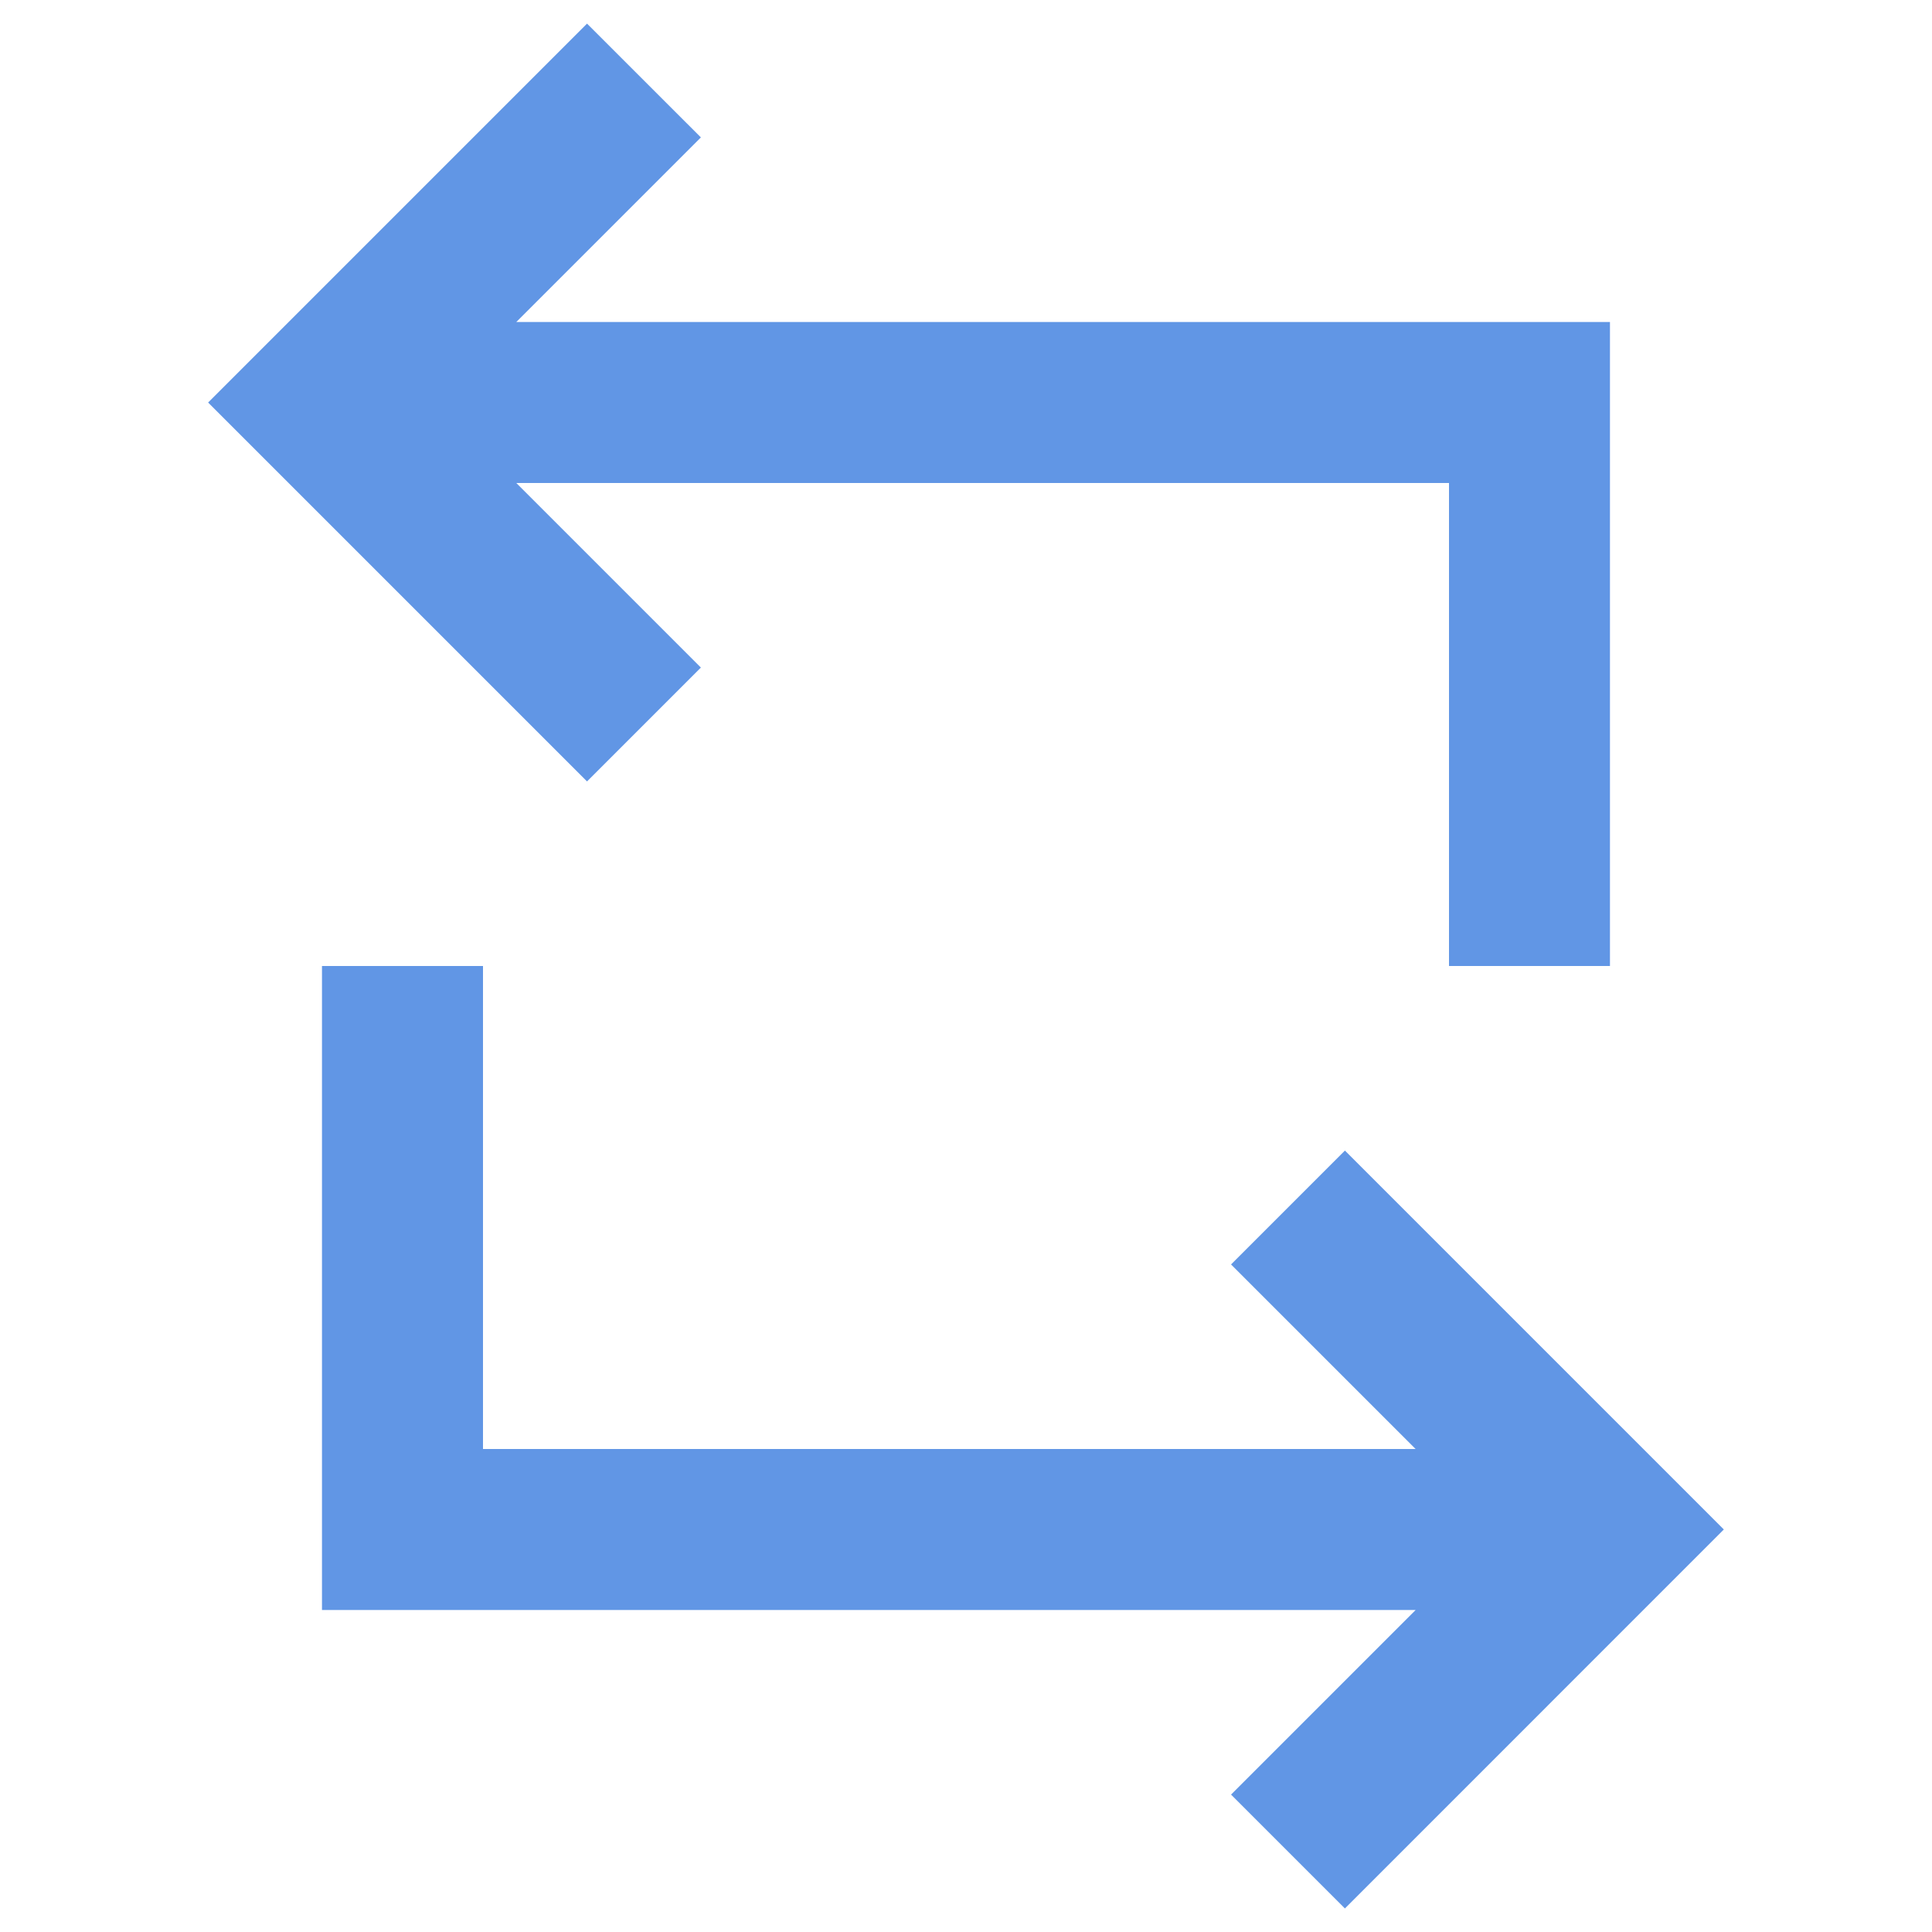
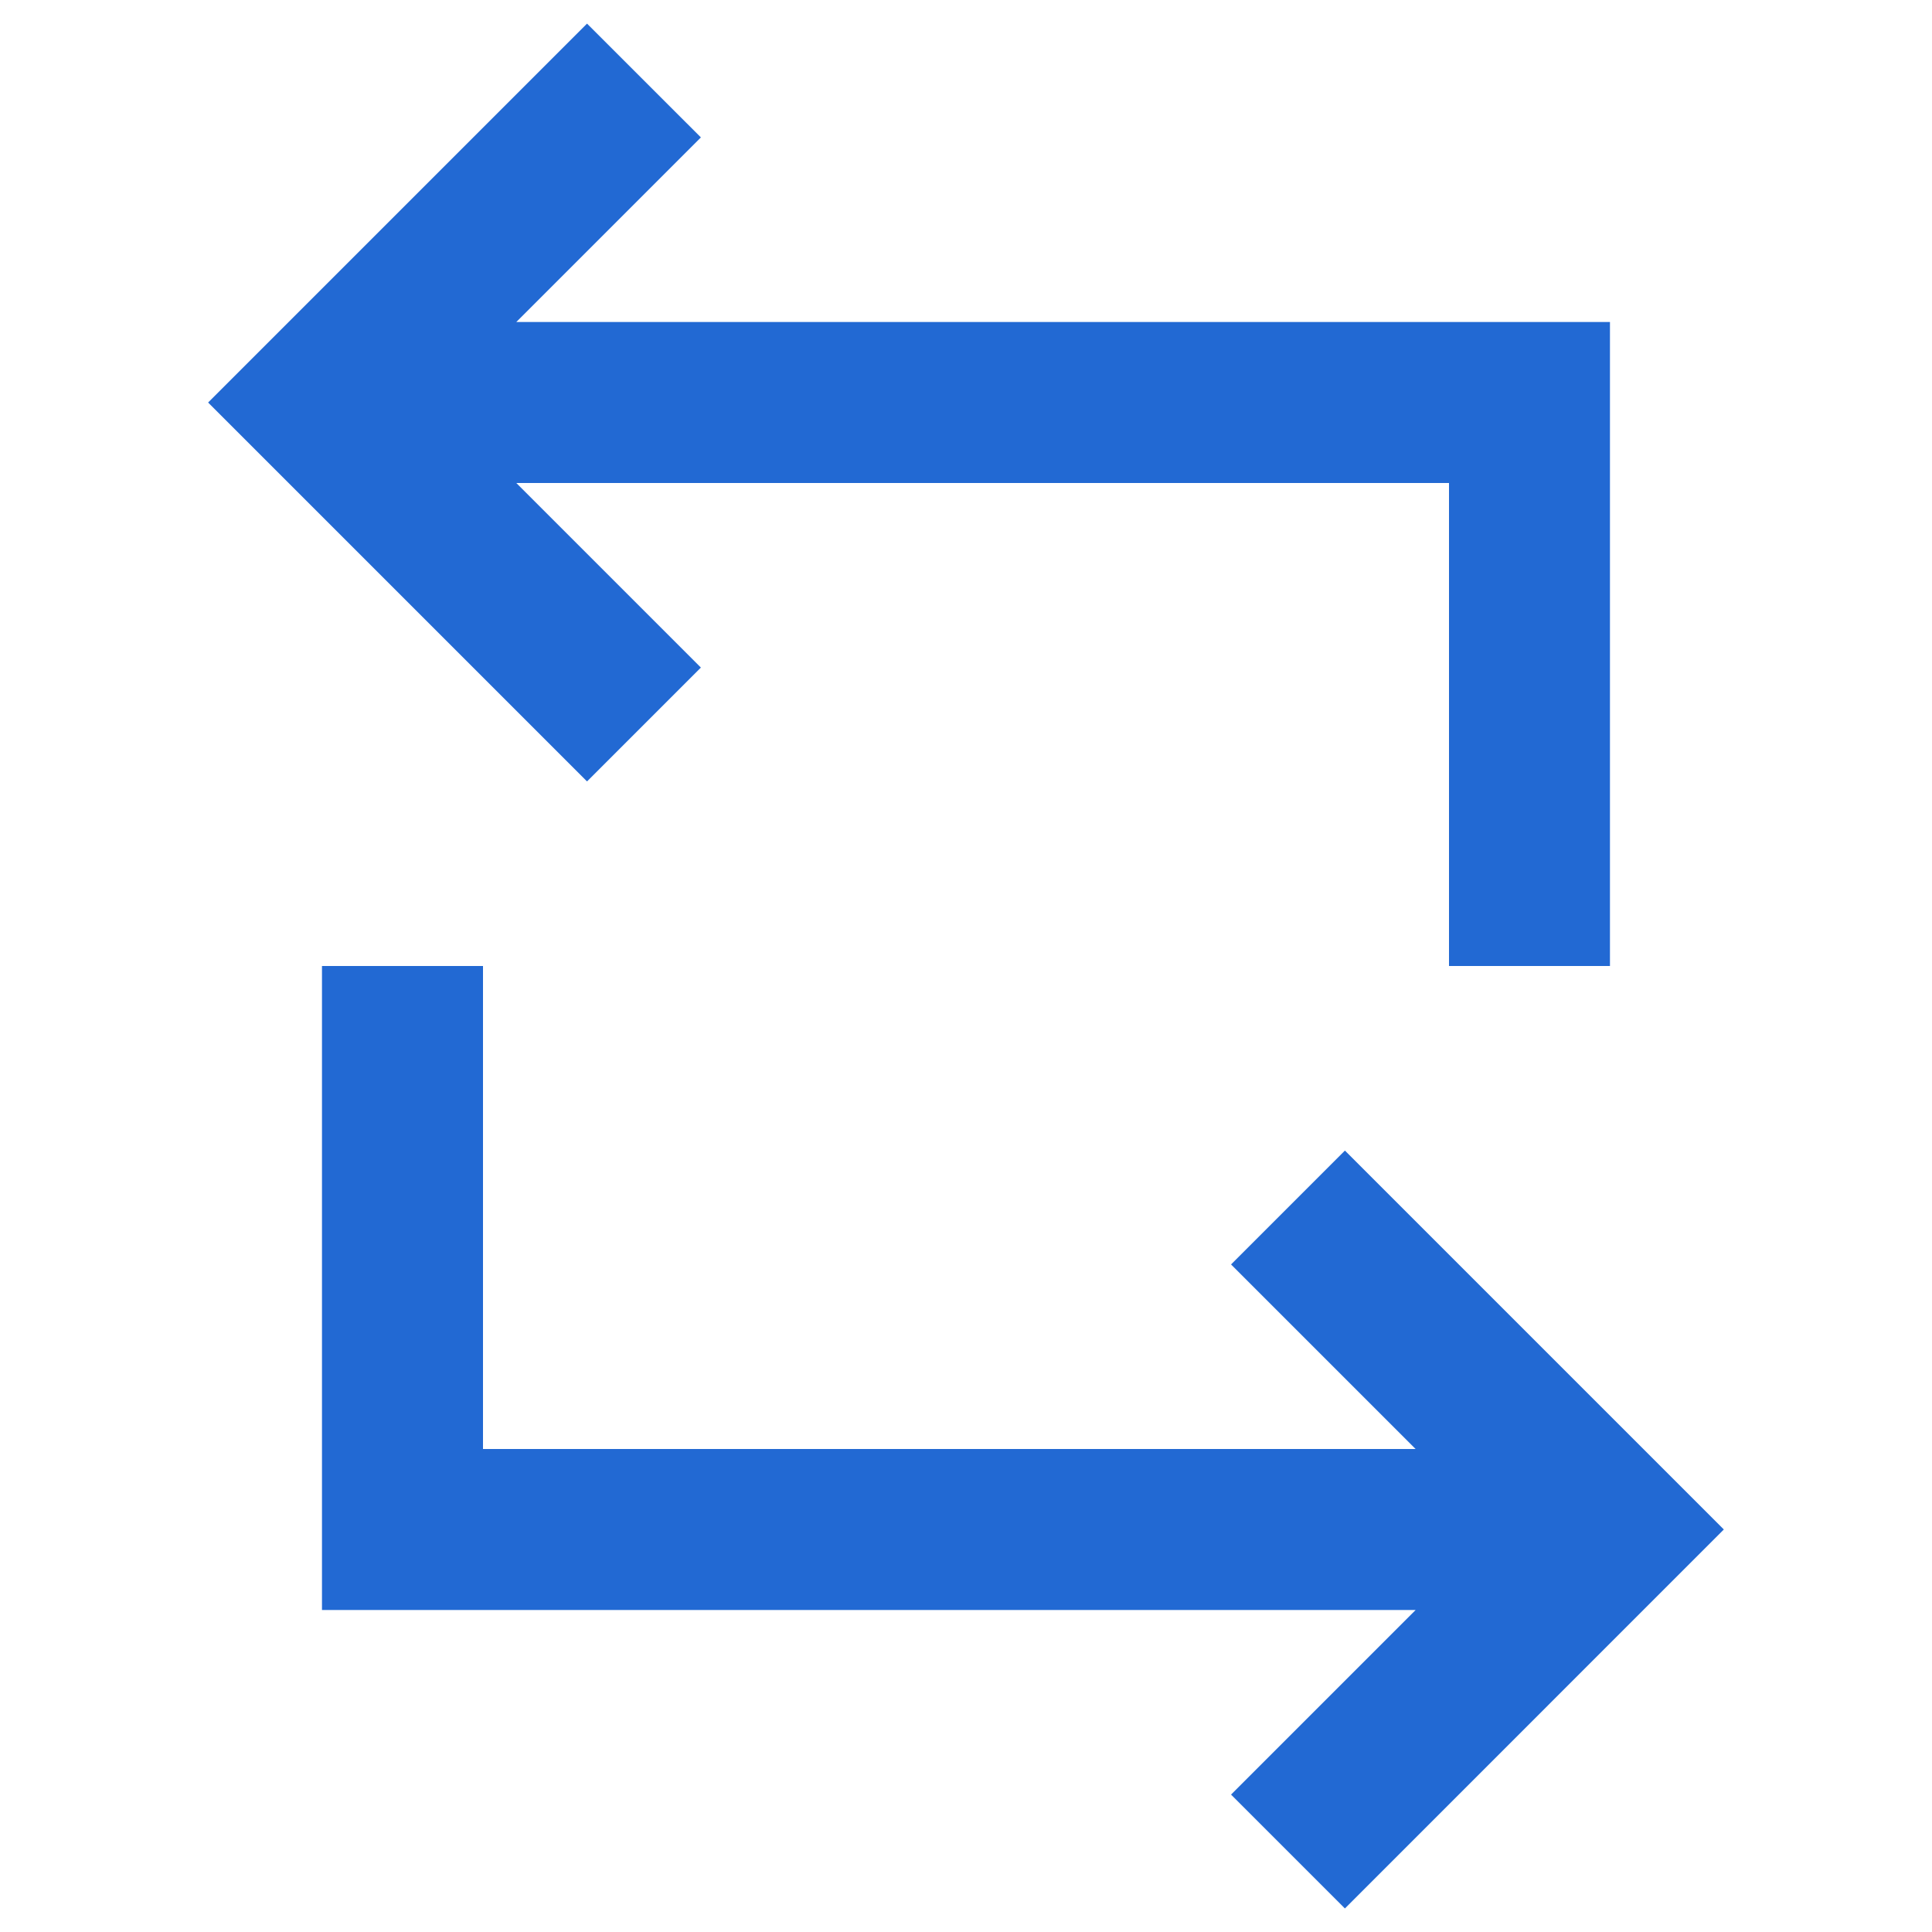
<svg xmlns="http://www.w3.org/2000/svg" width="32" height="32" viewBox="0 0 32 32" fill="none">
-   <path d="M8.552 5.333L11.609 2.276L9.723 0.391L3.447 6.667L9.723 12.943L11.609 11.057L8.552 8H24V16H26.666V5.333H8.552Z" fill="#6196E5" />
-   <path d="M5.333 16V26.667H23.447L20.39 29.724L22.276 31.61L28.552 25.333L22.276 19.057L20.39 20.943L23.447 24H8V16H5.333Z" fill="#6196E5" />
+   <path d="M8.552 5.333L11.609 2.276L9.723 0.391L3.447 6.667L9.723 12.943L11.609 11.057L8.552 8H24V16H26.666V5.333H8.552Z" fill="#2269D3" />
+   <path d="M5.333 16V26.667H23.447L20.39 29.724L22.276 31.61L28.552 25.333L22.276 19.057L20.39 20.943L23.447 24H8V16H5.333Z" fill="#2269D3" />
</svg>
